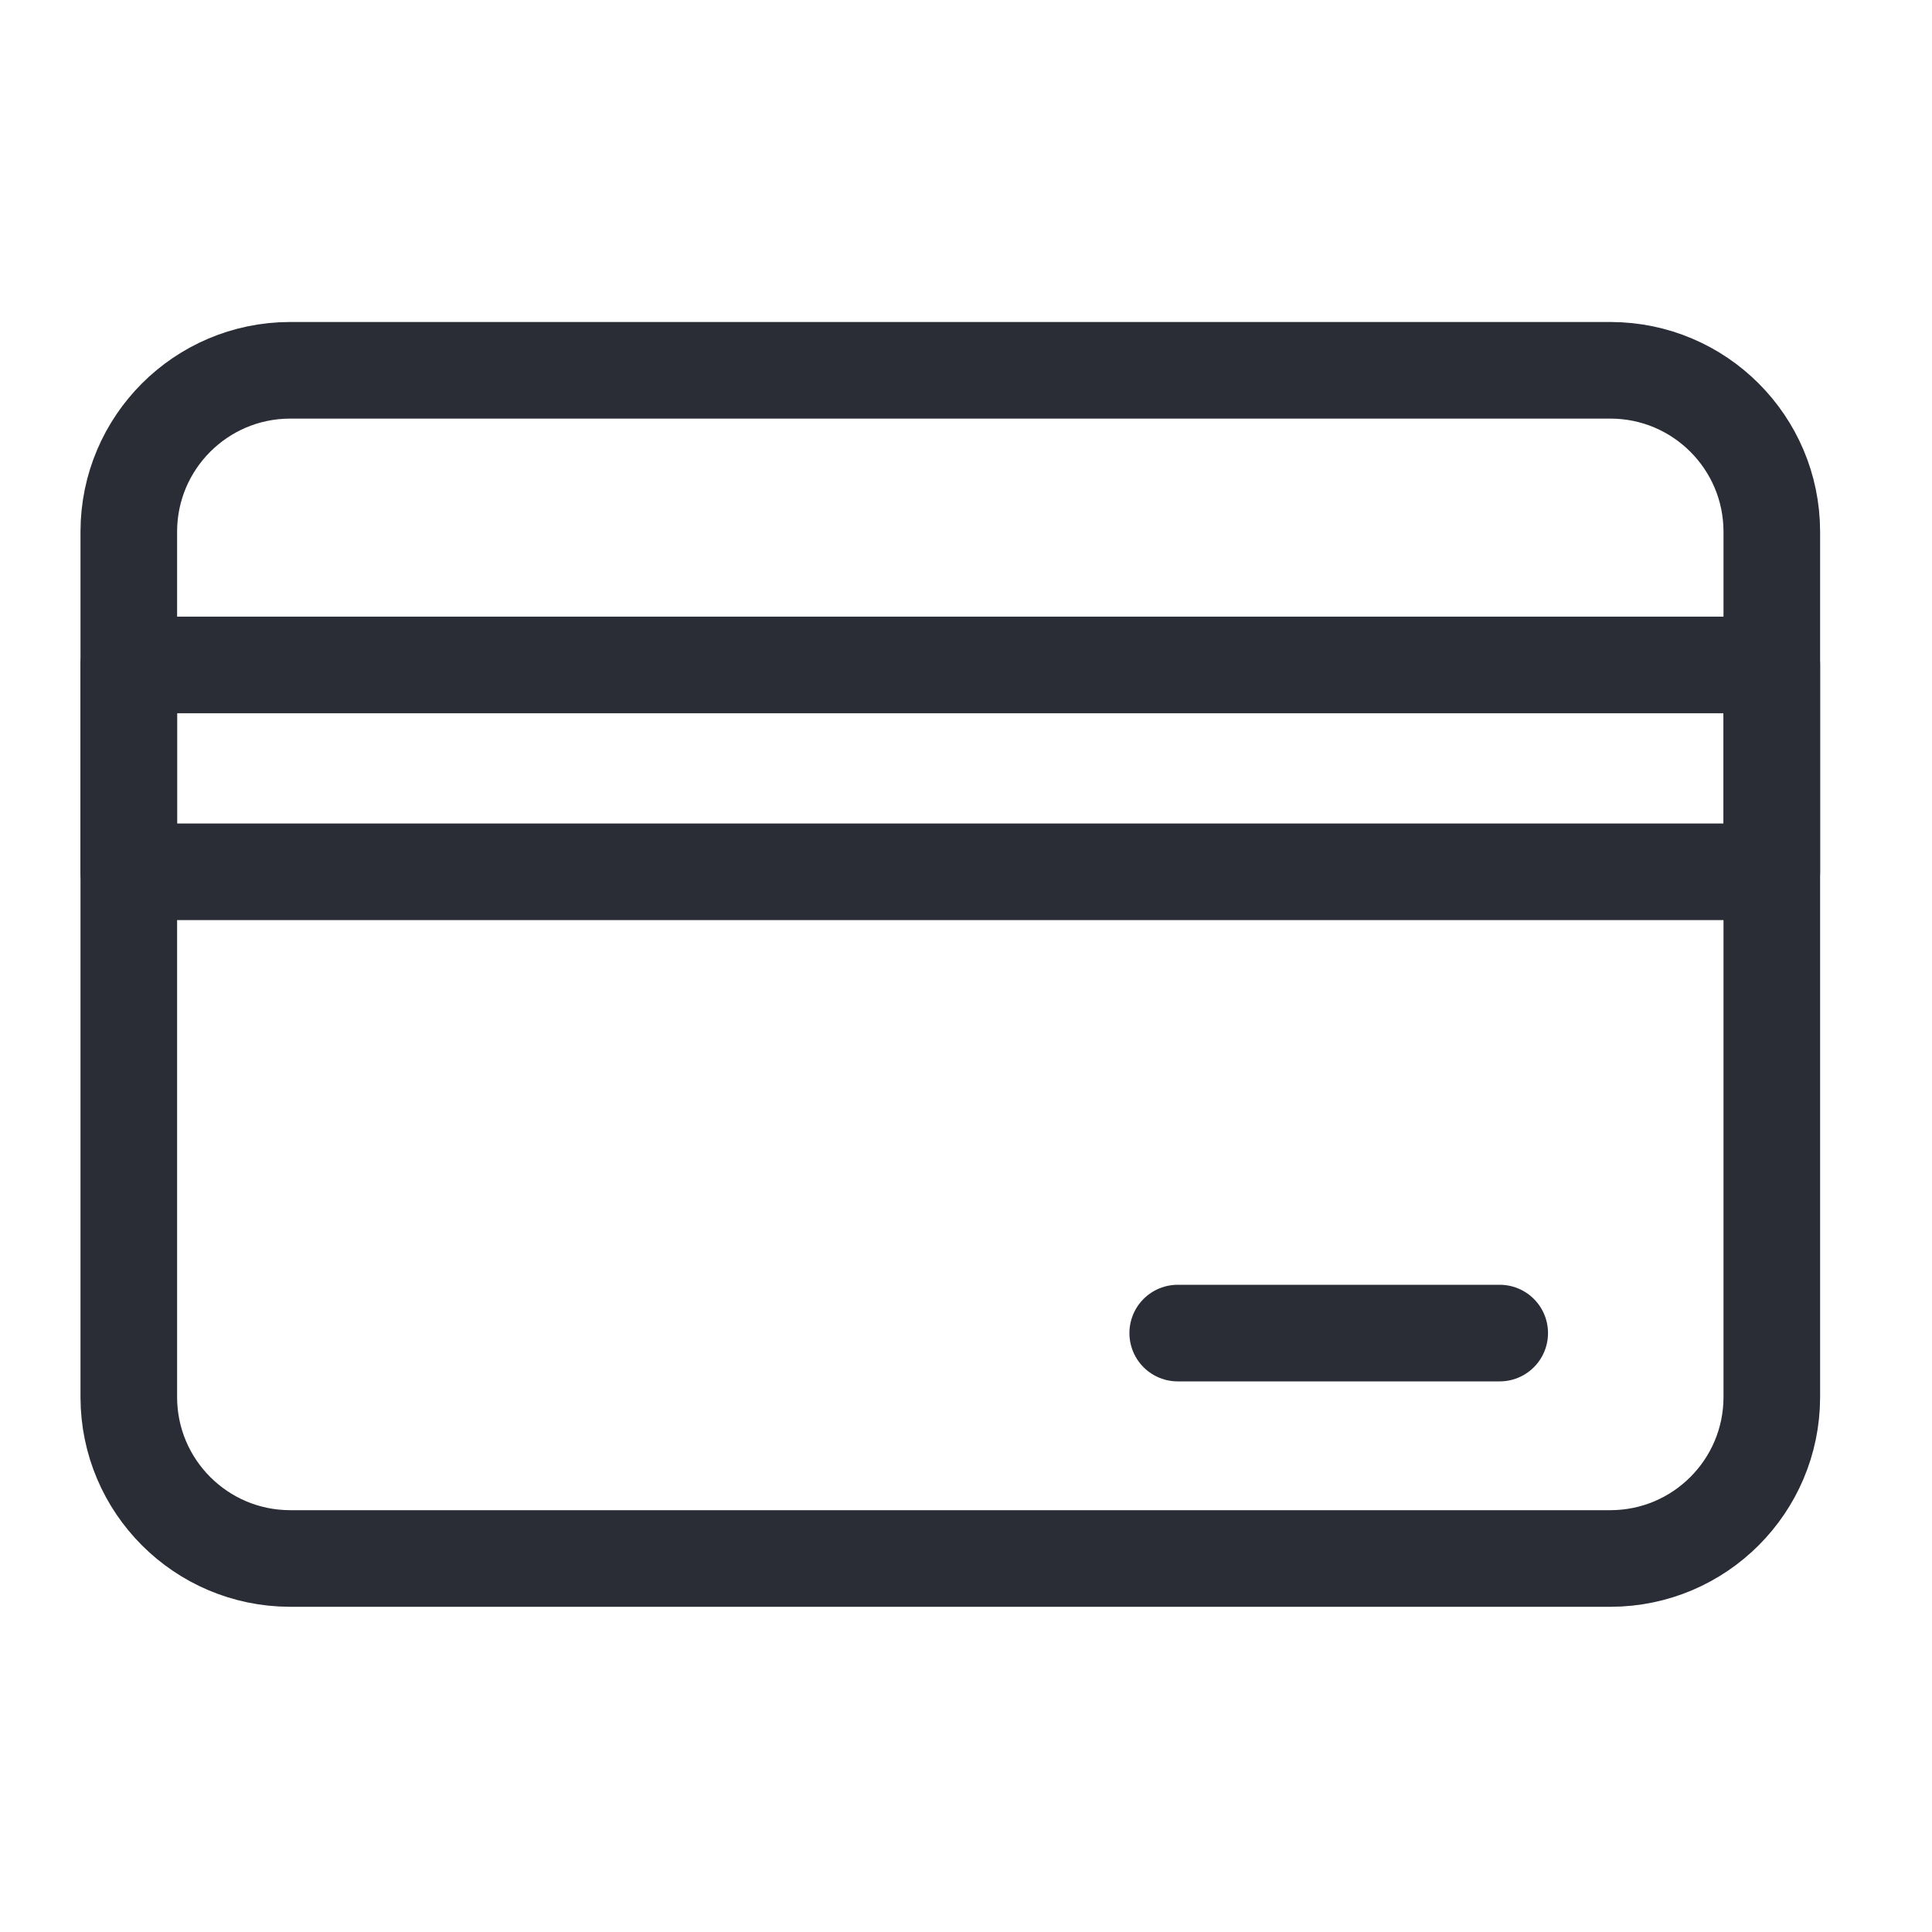
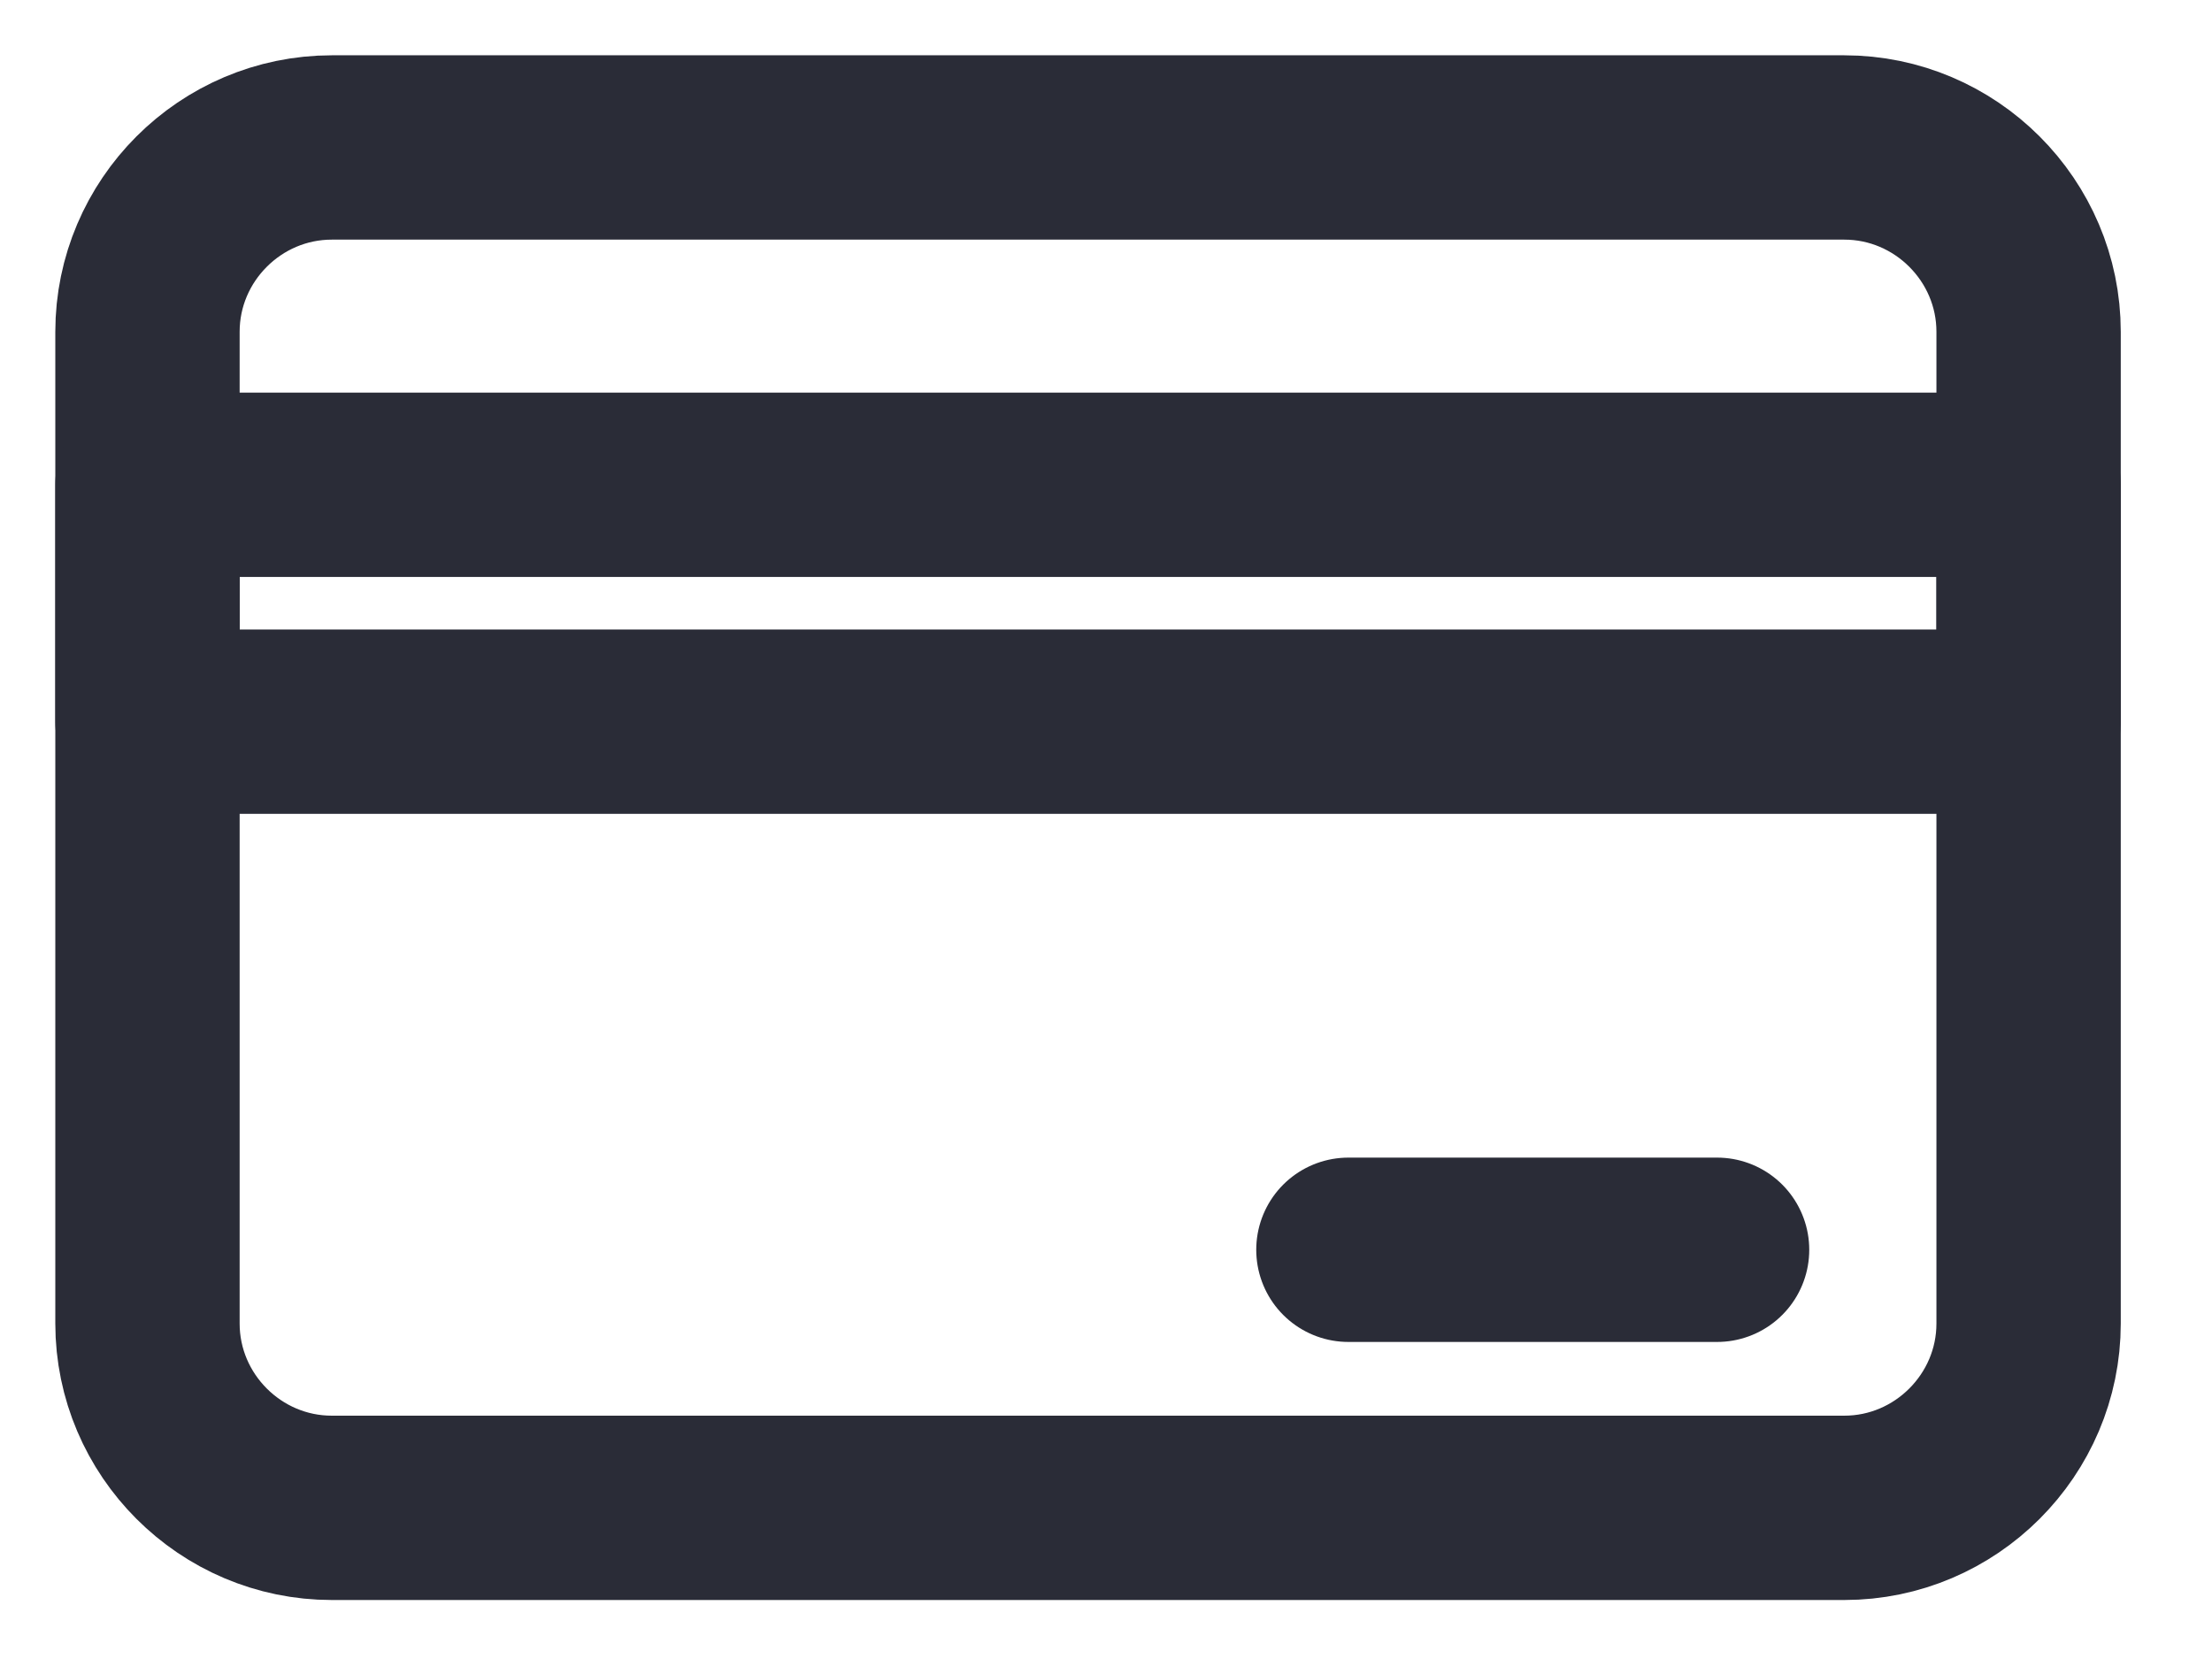
- <svg xmlns="http://www.w3.org/2000/svg" id="icon" viewBox="0 0 24 24">
-   <defs>
-     <style>
-       .cls-1, .cls-3 {
-         fill: none;
-       }
- 
-       .cls-2 {
-         clip-path: url(#clip-path);
-       }
- 
-       .cls-3 {
-         stroke: #2A2C36;
-         stroke-linecap: round;
-         stroke-linejoin: round;
-         stroke-miterlimit: 10;
-         stroke-width: 1.2px;
-         stroke-dasharray: 0 0;
-       }
-     </style>
-     <clipPath id="clip-path">
-       <rect id="icon_Background_Mask_" data-name="icon (Background/Mask)" class="cls-1" width="24" height="24" />
-     </clipPath>
-   </defs>
-   <rect id="icon_Background_Mask_2" data-name="icon (Background/Mask)" class="cls-1" width="24" height="24" />
-   <g id="icon-2" data-name="icon" class="cls-2">
-     <g id="Group_1719" data-name="Group 1719" transform="translate(1.6 4.6)">
-       <path id="Vector" class="cls-3" d="M2,14.76a2.006,2.006,0,0,1-2-2V2A2.006,2.006,0,0,1,2,0H18.41a2.006,2.006,0,0,1,2,2V12.76a2.006,2.006,0,0,1-2,2Z" />
-       <path id="Vector-2" data-name="Vector" class="cls-3" d="M20.41,0V2.57H0V0Z" transform="translate(0 3.66)" />
-       <path id="Vector-3" data-name="Vector" class="cls-3" d="M0,0H4" transform="translate(13.03 11.96)" />
+ <svg xmlns="http://www.w3.org/2000/svg" width="24px" height="18px" viewBox="0 0 24 18" version="1.1">
+   <g id="Page-1" stroke="none" stroke-width="1" fill="none" fill-rule="evenodd" stroke-dasharray="0,0" stroke-linecap="round" stroke-linejoin="round">
+     <g id="icon" transform="translate(1, 1)" stroke="#2A2C37" stroke-width="2">
+       <g id="Group-1719" transform="translate(0.600098, 0.599976)">
+         <path d="M2,14.76 C0.9,14.76 0,13.86 0,12.76 L0,2 C0,0.9 0.9,0 2,0 L18.41,0 C19.51,0 20.41,0.9 20.41,2 L20.41,12.76 C20.41,13.86 19.51,14.76 18.41,14.76 L2,14.76 Z" id="Vector" fill-rule="nonzero" />
+         <path d="M20.41,3.66 L20.41,6.23 L0,6.23 L0,3.66 L20.41,3.66 Z" id="Vector" />
+         <line x1="13.03" y1="11.96" x2="17.03" y2="11.96" id="Vector" />
+       </g>
    </g>
  </g>
</svg>
